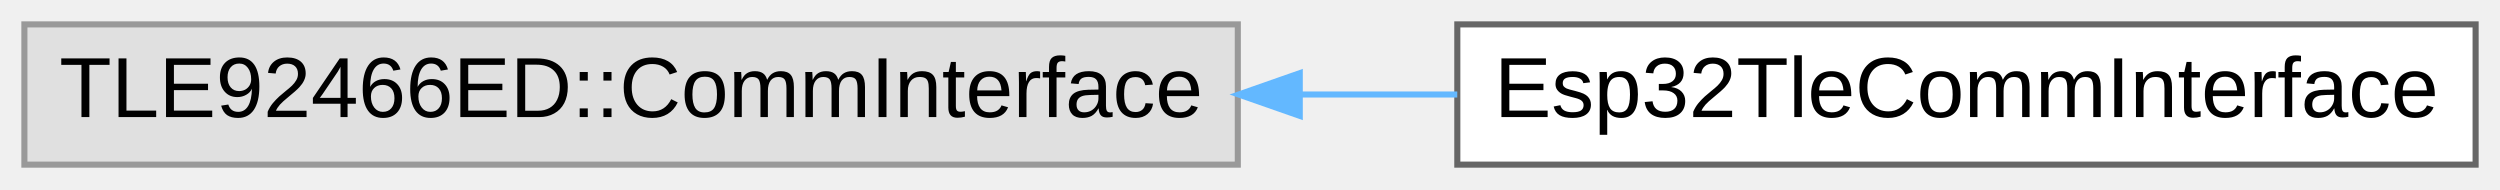
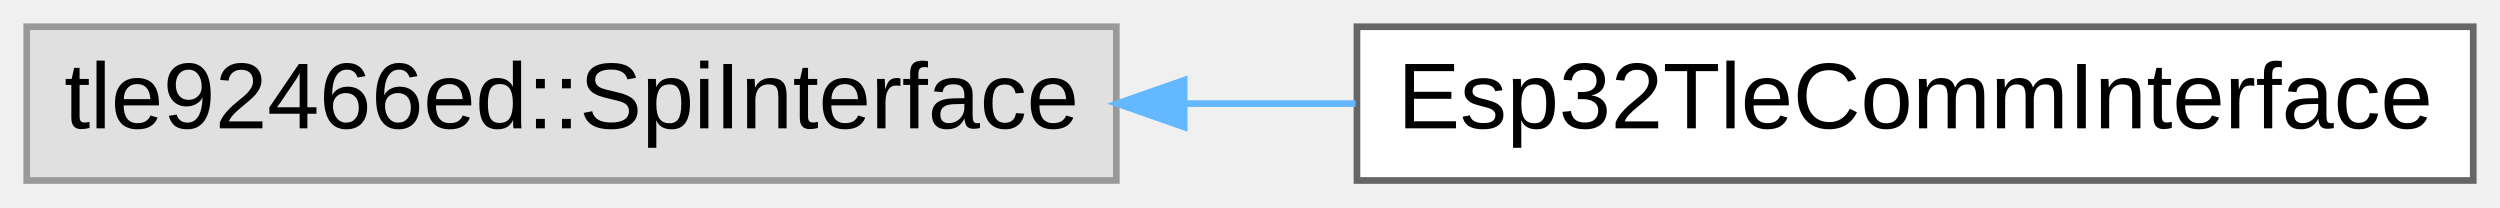
- <svg xmlns="http://www.w3.org/2000/svg" xmlns:xlink="http://www.w3.org/1999/xlink" width="410pt" height="31pt" viewBox="0.00 0.00 410.00 31.00">
+ <svg xmlns="http://www.w3.org/2000/svg" xmlns:xlink="http://www.w3.org/1999/xlink" width="374pt" height="31pt" viewBox="0.00 0.00 374.00 31.00">
  <g id="graph0" class="graph" transform="scale(1 1) rotate(0) translate(4 27)">
    <g id="Node000000" class="node">
      <g id="a_Node000000">
        <a xlink:title=" ">
-           <polygon fill="#e0e0e0" stroke="#999999" points="199,-23 0,-23 0,0 199,0 199,-23" />
-           <text text-anchor="middle" x="99.5" y="-7.8" font-family="Arial" font-size="14.00">TLE92466ED::CommInterface</text>
+           <polygon fill="#e0e0e0" stroke="#999999" points="163,-23 0,-23 0,0 163,0 163,-23" />
+           <text text-anchor="middle" x="81.5" y="-7.8" font-family="Arial" font-size="14.00">tle92466ed::SpiInterface</text>
        </a>
      </g>
    </g>
    <g id="Node000001" class="node">
      <g id="a_Node000001">
        <a xlink:href="classEsp32TleCommInterface.html" target="_top" xlink:title="ESP32 implementation of the TLE92466ED CommInterface.">
-           <polygon fill="white" stroke="#666666" points="402,-23 235,-23 235,0 402,0 402,-23" />
-           <text text-anchor="middle" x="318.5" y="-7.8" font-family="Arial" font-size="14.00">Esp32TleCommInterface</text>
+           <polygon fill="white" stroke="#666666" points="366,-23 199,-23 199,0 366,0 366,-23" />
+           <text text-anchor="middle" x="282.5" y="-7.8" font-family="Arial" font-size="14.00">Esp32TleCommInterface</text>
        </a>
      </g>
    </g>
    <g id="edge1_Node000000_Node000001" class="edge">
      <g id="a_edge1_Node000000_Node000001">
        <a xlink:title=" ">
-           <path fill="none" stroke="#63b8ff" d="M209.29,-11.5C217.93,-11.5 226.57,-11.5 234.99,-11.5" />
-           <polygon fill="#63b8ff" stroke="#63b8ff" points="209.16,-8 199.16,-11.5 209.16,-15 209.16,-8" />
+           <path fill="none" stroke="#63b8ff" d="M173.41,-11.5C181.87,-11.5 190.41,-11.5 198.79,-11.5" />
+           <polygon fill="#63b8ff" stroke="#63b8ff" points="173.15,-8 163.15,-11.5 173.15,-15 173.15,-8" />
        </a>
      </g>
    </g>
  </g>
</svg>
